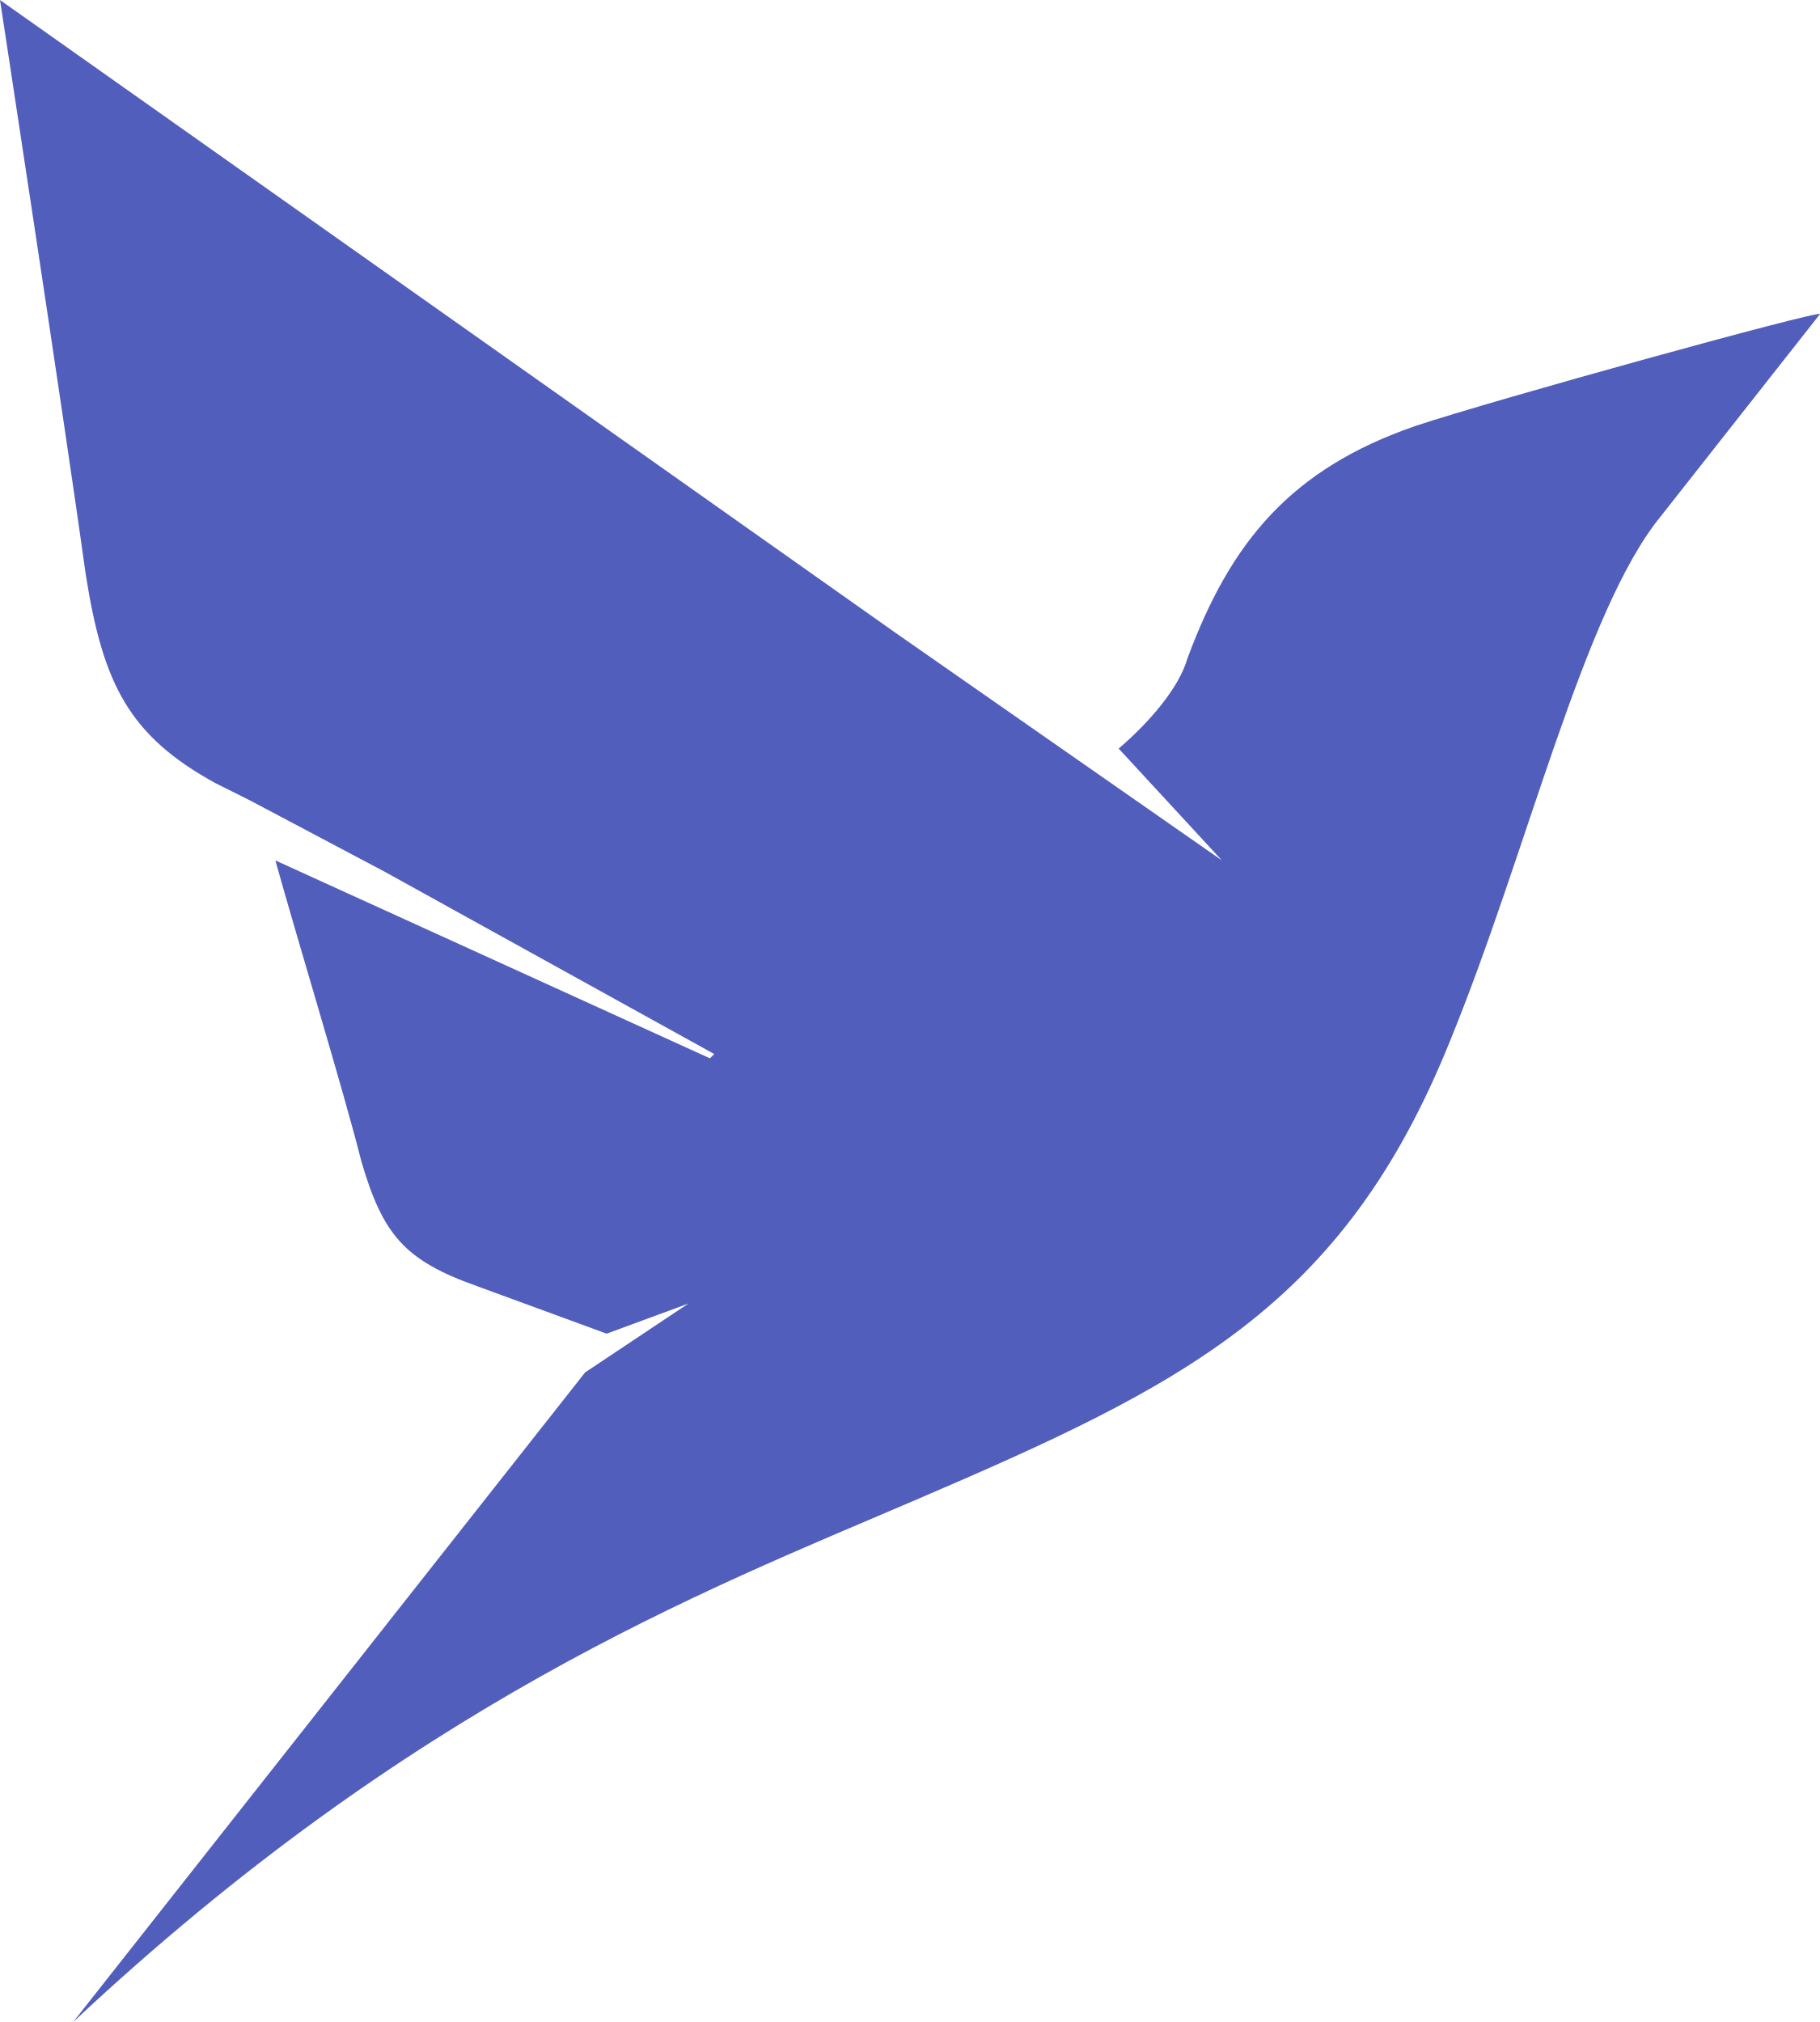
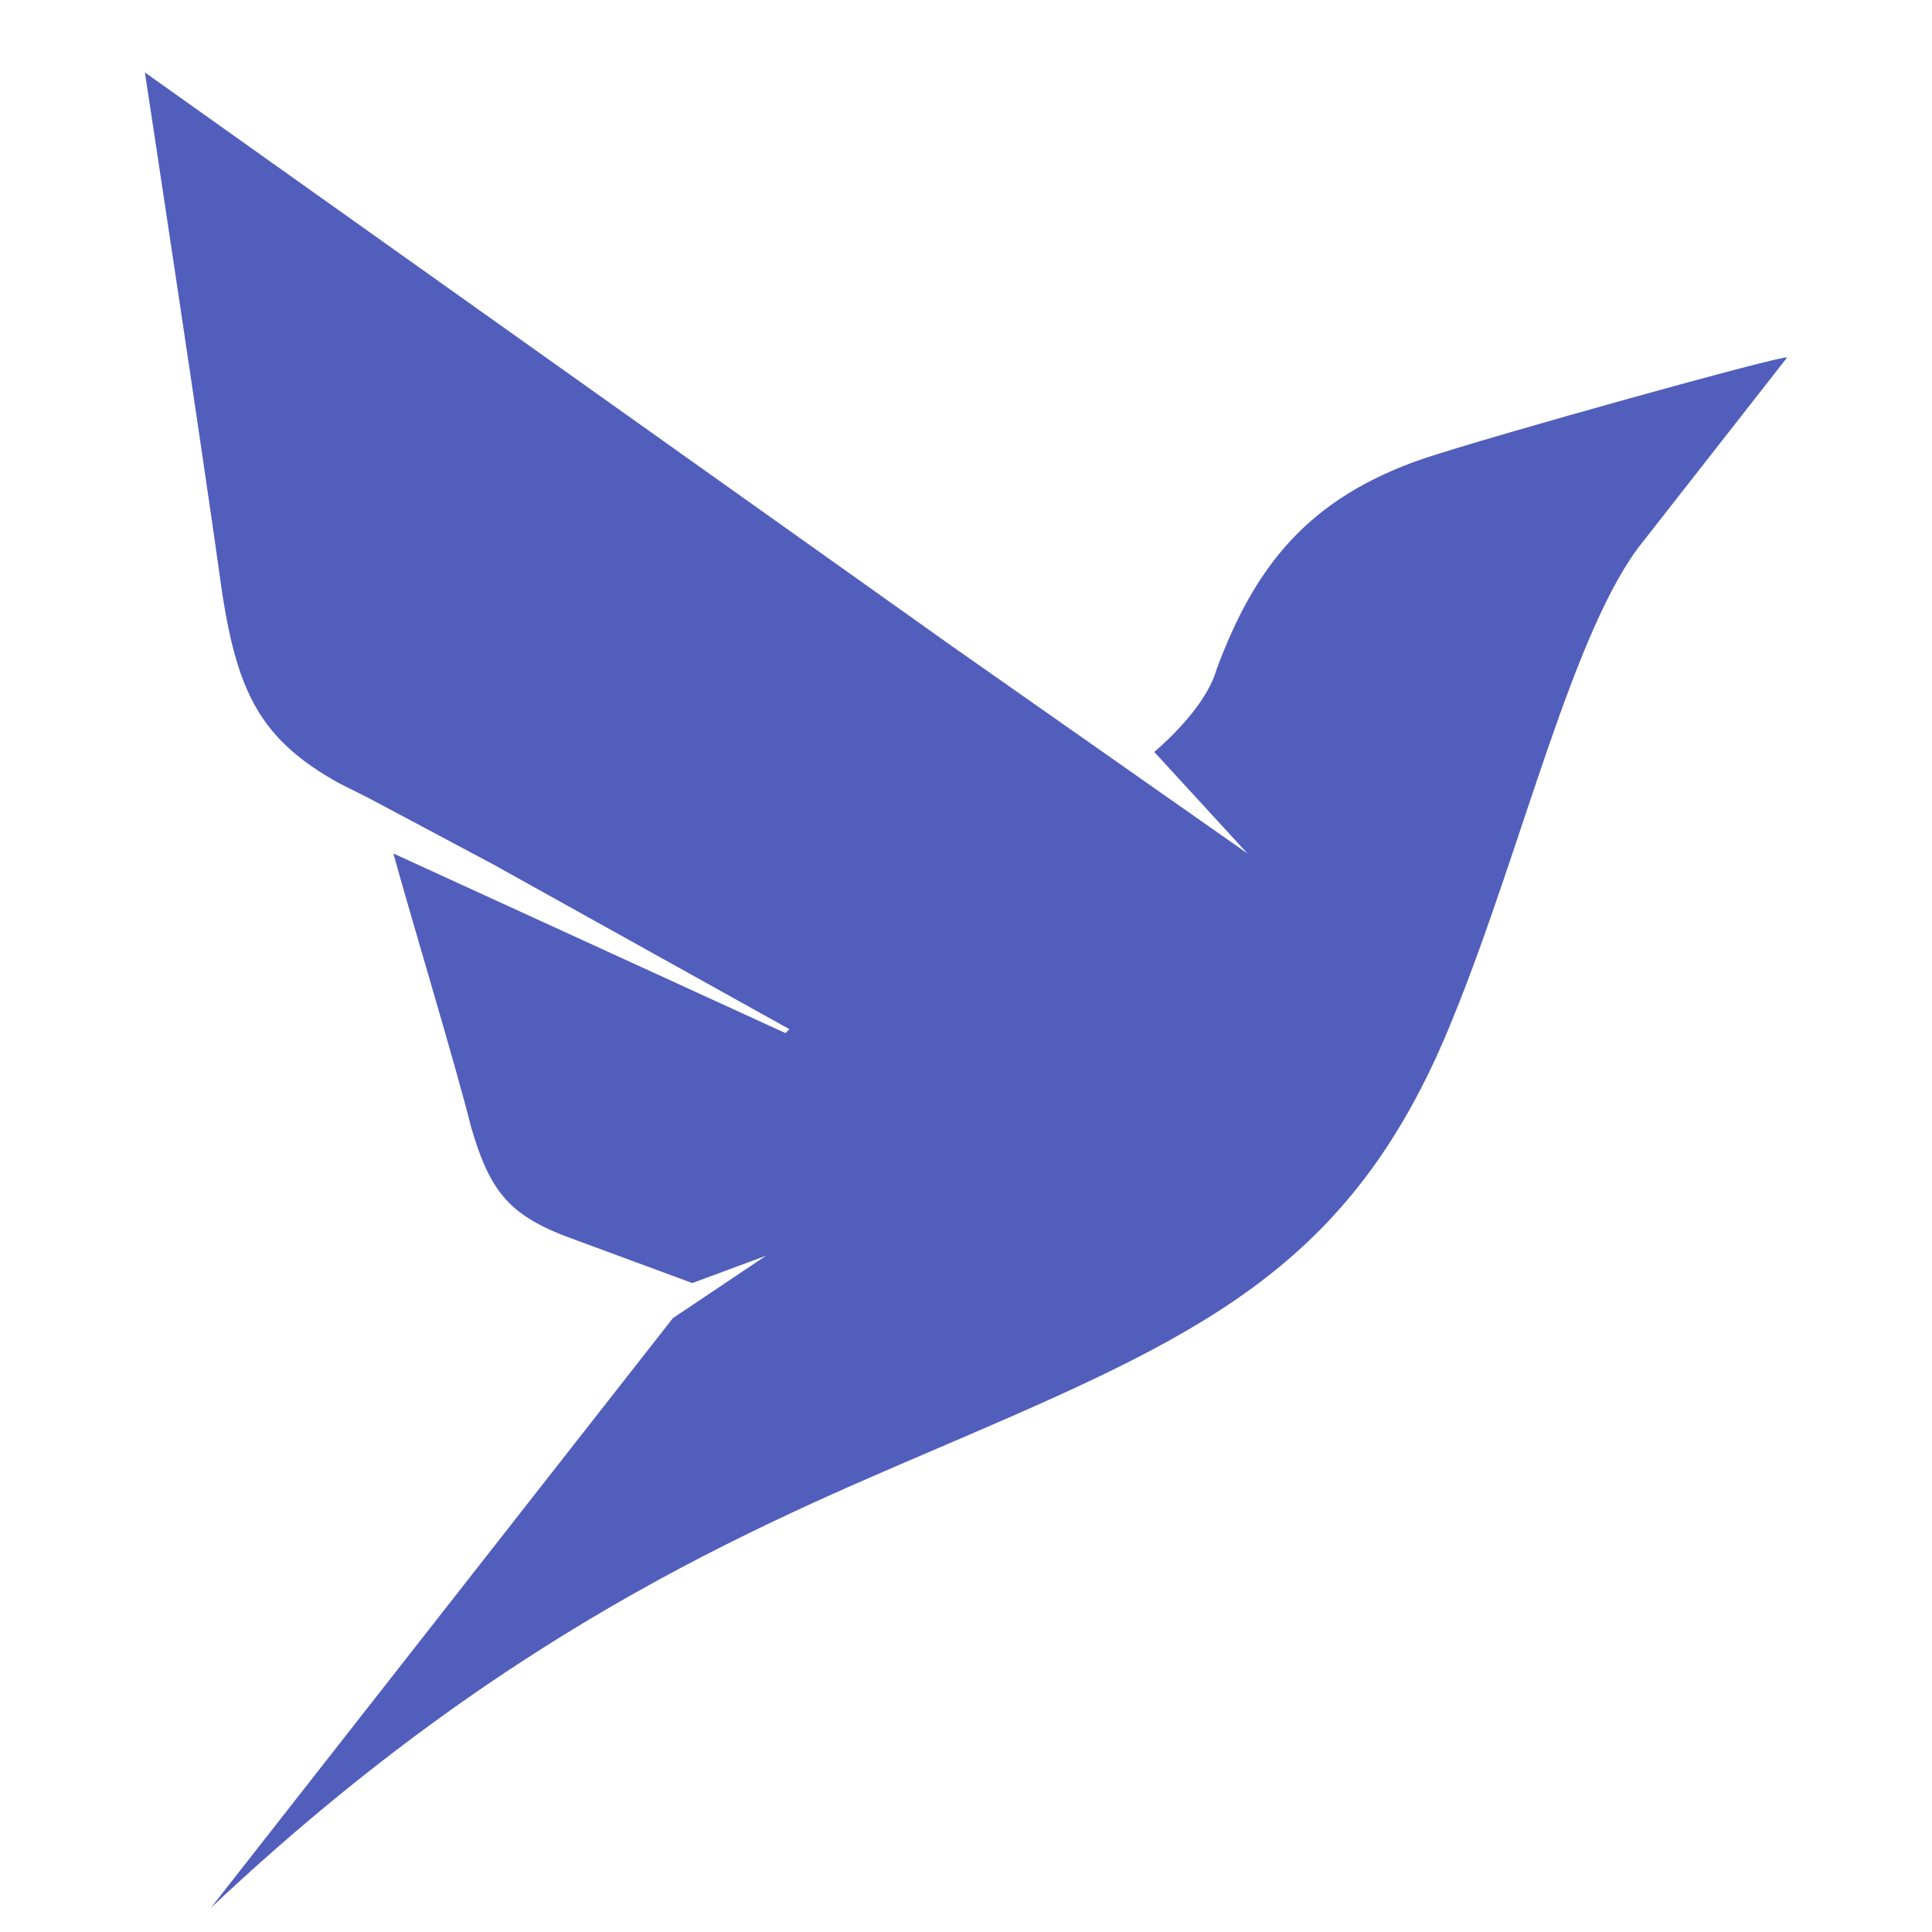
- <svg xmlns="http://www.w3.org/2000/svg" version="1.1" x="0px" y="0px" viewBox="0 0 42.3 47" style="enable-background:new 0 0 42.3 47;" xml:space="preserve">
-   <path fill="#525ebc" class="st0" d="M32.9,9.9c-2.9,1-4.3,2.7-5.3,5.4c-0.2,0.7-0.9,1.5-1.6,2.1l2.4,2.6l-7.6-5.3L0,0c0,0,1.5,9.8,2,13.4  c0.4,2.5,1,3.7,3,4.8l0.8,0.4l3.4,1.8l-2-1.1l9.4,5.2l-0.1,0.1L6.4,20c0.5,1.8,1.6,5.4,2,7c0.5,1.7,1,2.3,2.7,2.9l3,1.1l1.9-0.7  l-2.4,1.6L1.7,47c7.9-7.4,14.6-10,19.5-12.1c6.3-2.7,10-4.5,12.5-10.7c1.8-4.4,3.1-10,4.9-12.2l3.7-4.7C42.3,7.2,34.7,9.3,32.9,9.9z  " />
+ <svg xmlns="http://www.w3.org/2000/svg" width="40" height="40" viewBox="0 0 40 40" fill="none">
+   <path d="M29.444 9.504C27.113 10.313 25.988 11.687 25.184 13.87C25.024 14.436 24.461 15.083 23.898 15.568L25.827 17.67L19.719 13.385L3 1.5C3 1.5 4.206 9.423 4.608 12.334C4.929 14.355 5.411 15.325 7.019 16.215L7.662 16.538L10.395 17.994L8.787 17.104L16.343 21.308L16.262 21.389L8.144 17.67C8.546 19.125 9.43 22.036 9.752 23.33C10.154 24.704 10.556 25.189 11.922 25.674L14.333 26.564L15.861 25.998L13.931 27.291L4.366 39.5C10.716 33.517 16.102 31.415 20.04 29.717C25.104 27.534 28.078 26.079 30.087 21.066C31.534 17.509 32.579 12.981 34.026 11.202L37 7.402C37 7.321 30.891 9.019 29.444 9.504Z" fill="#525EBC" />
</svg>
